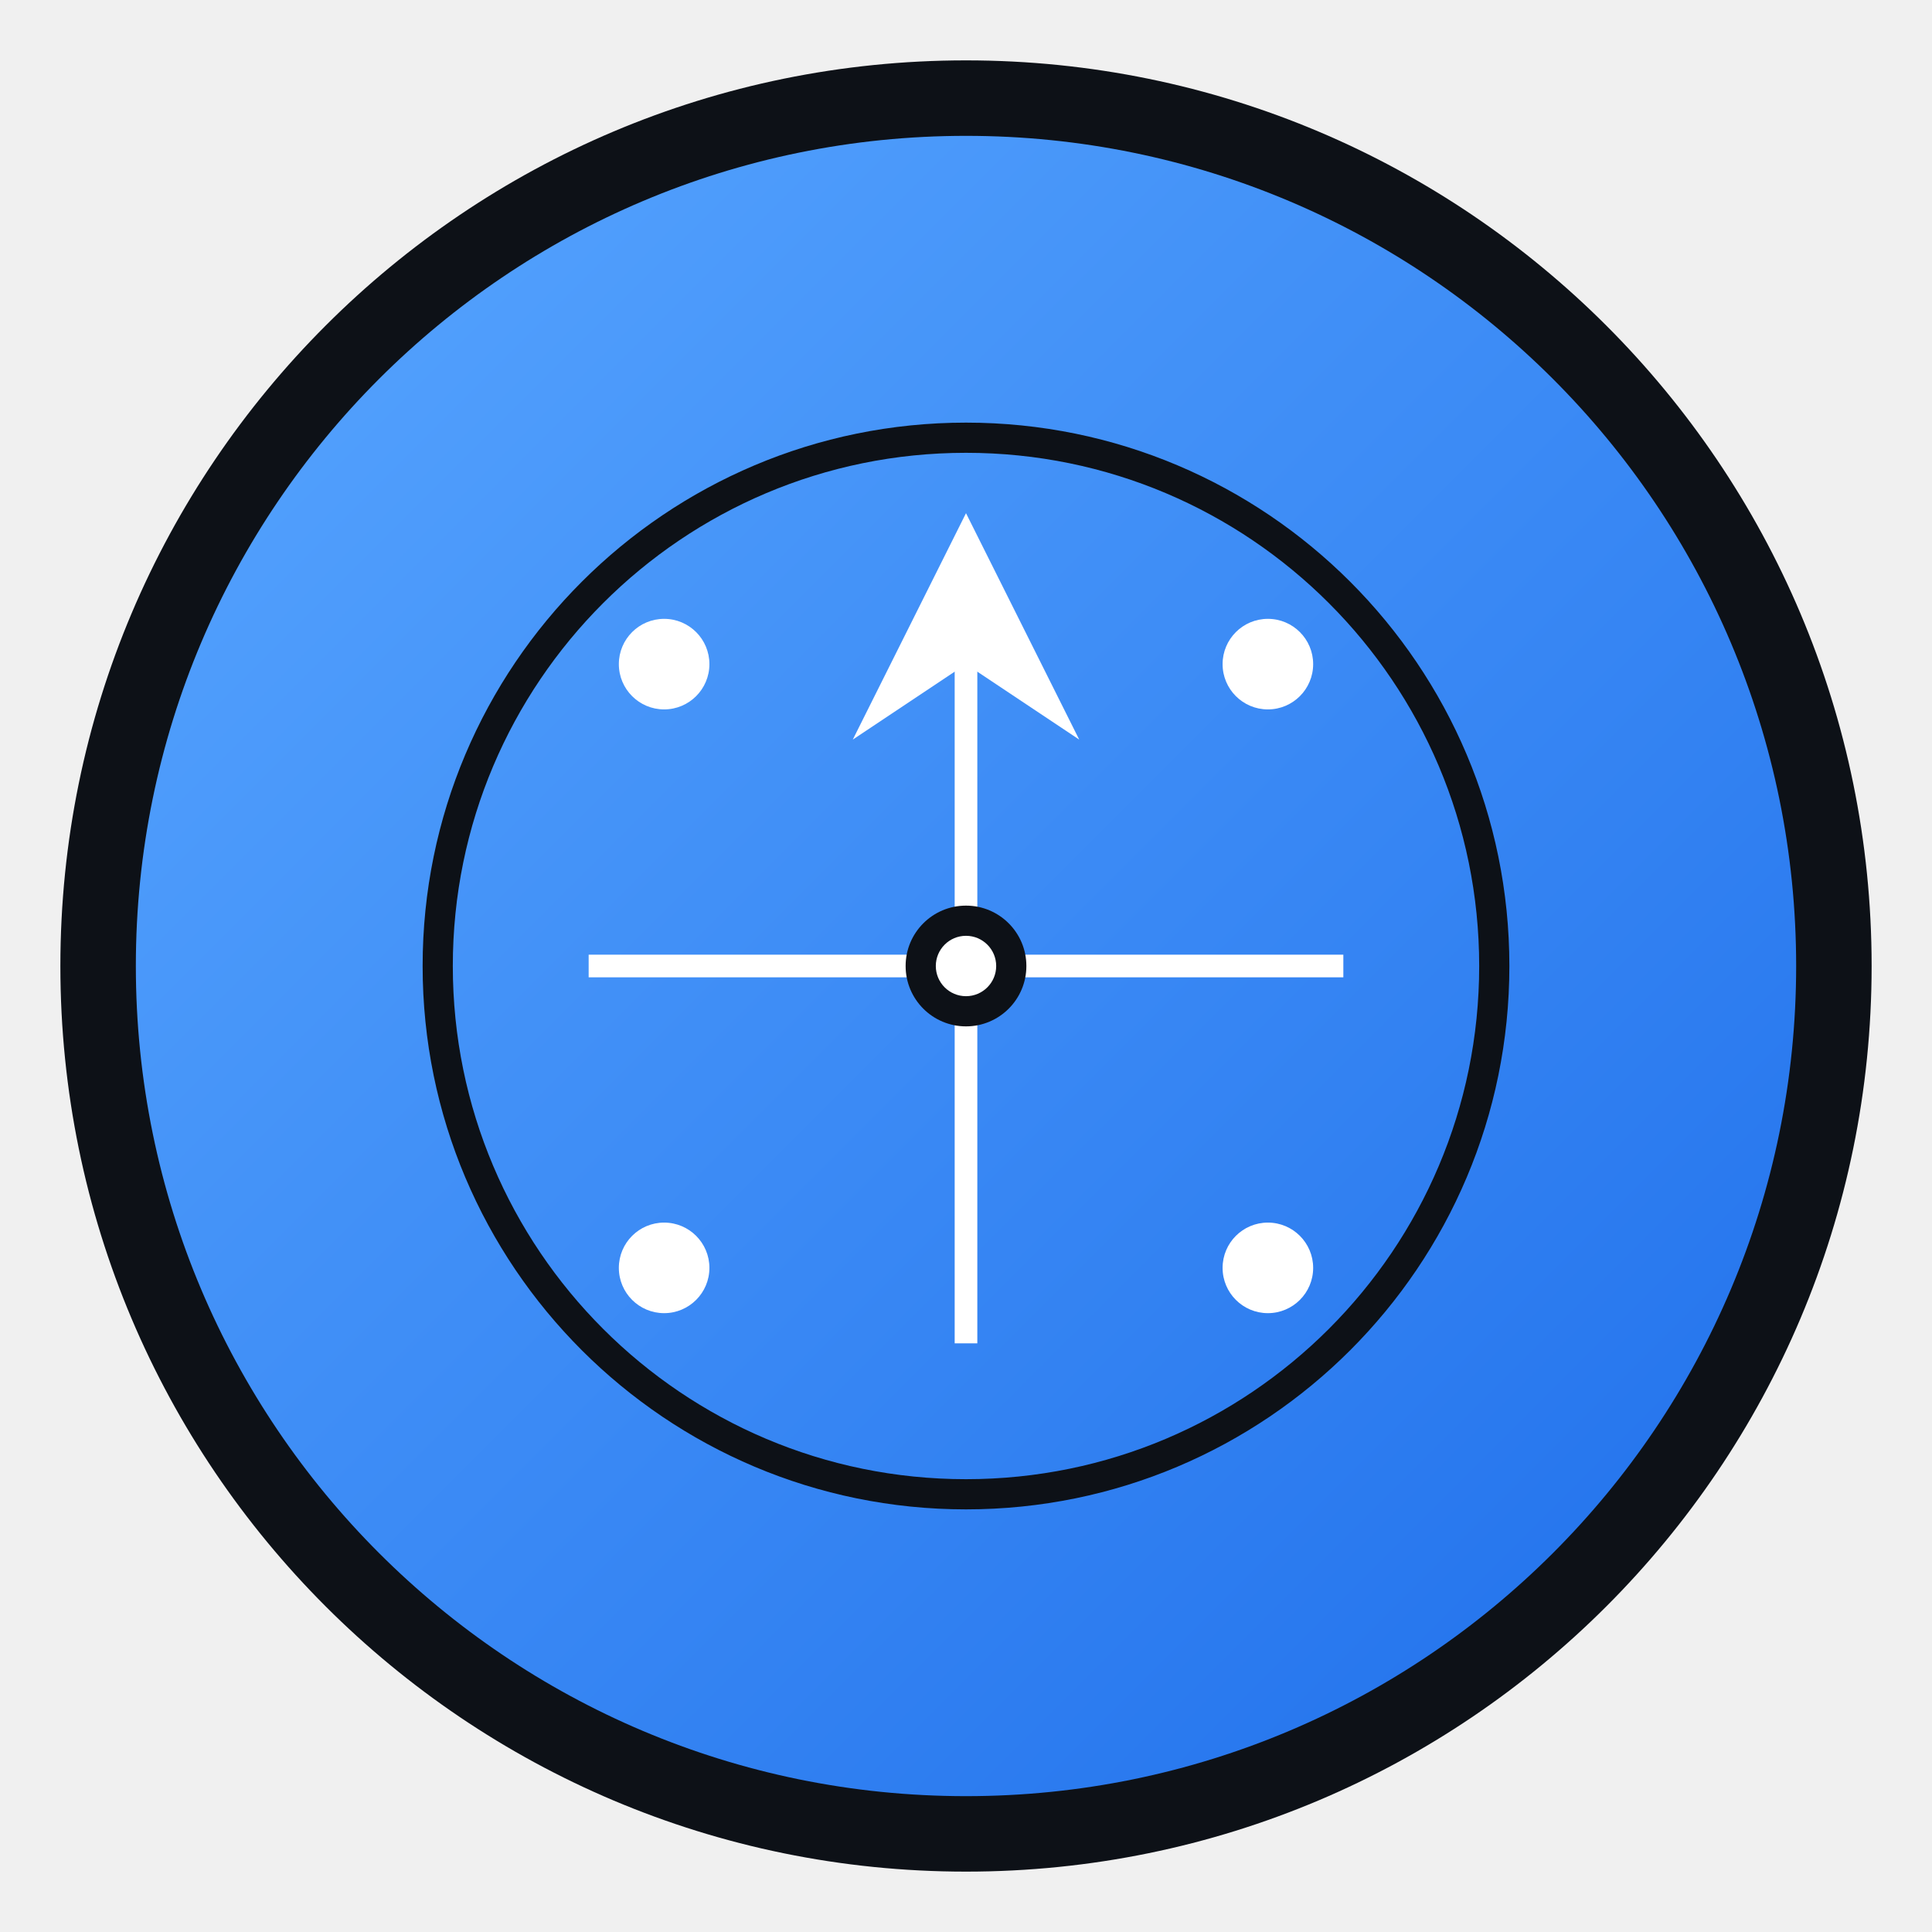
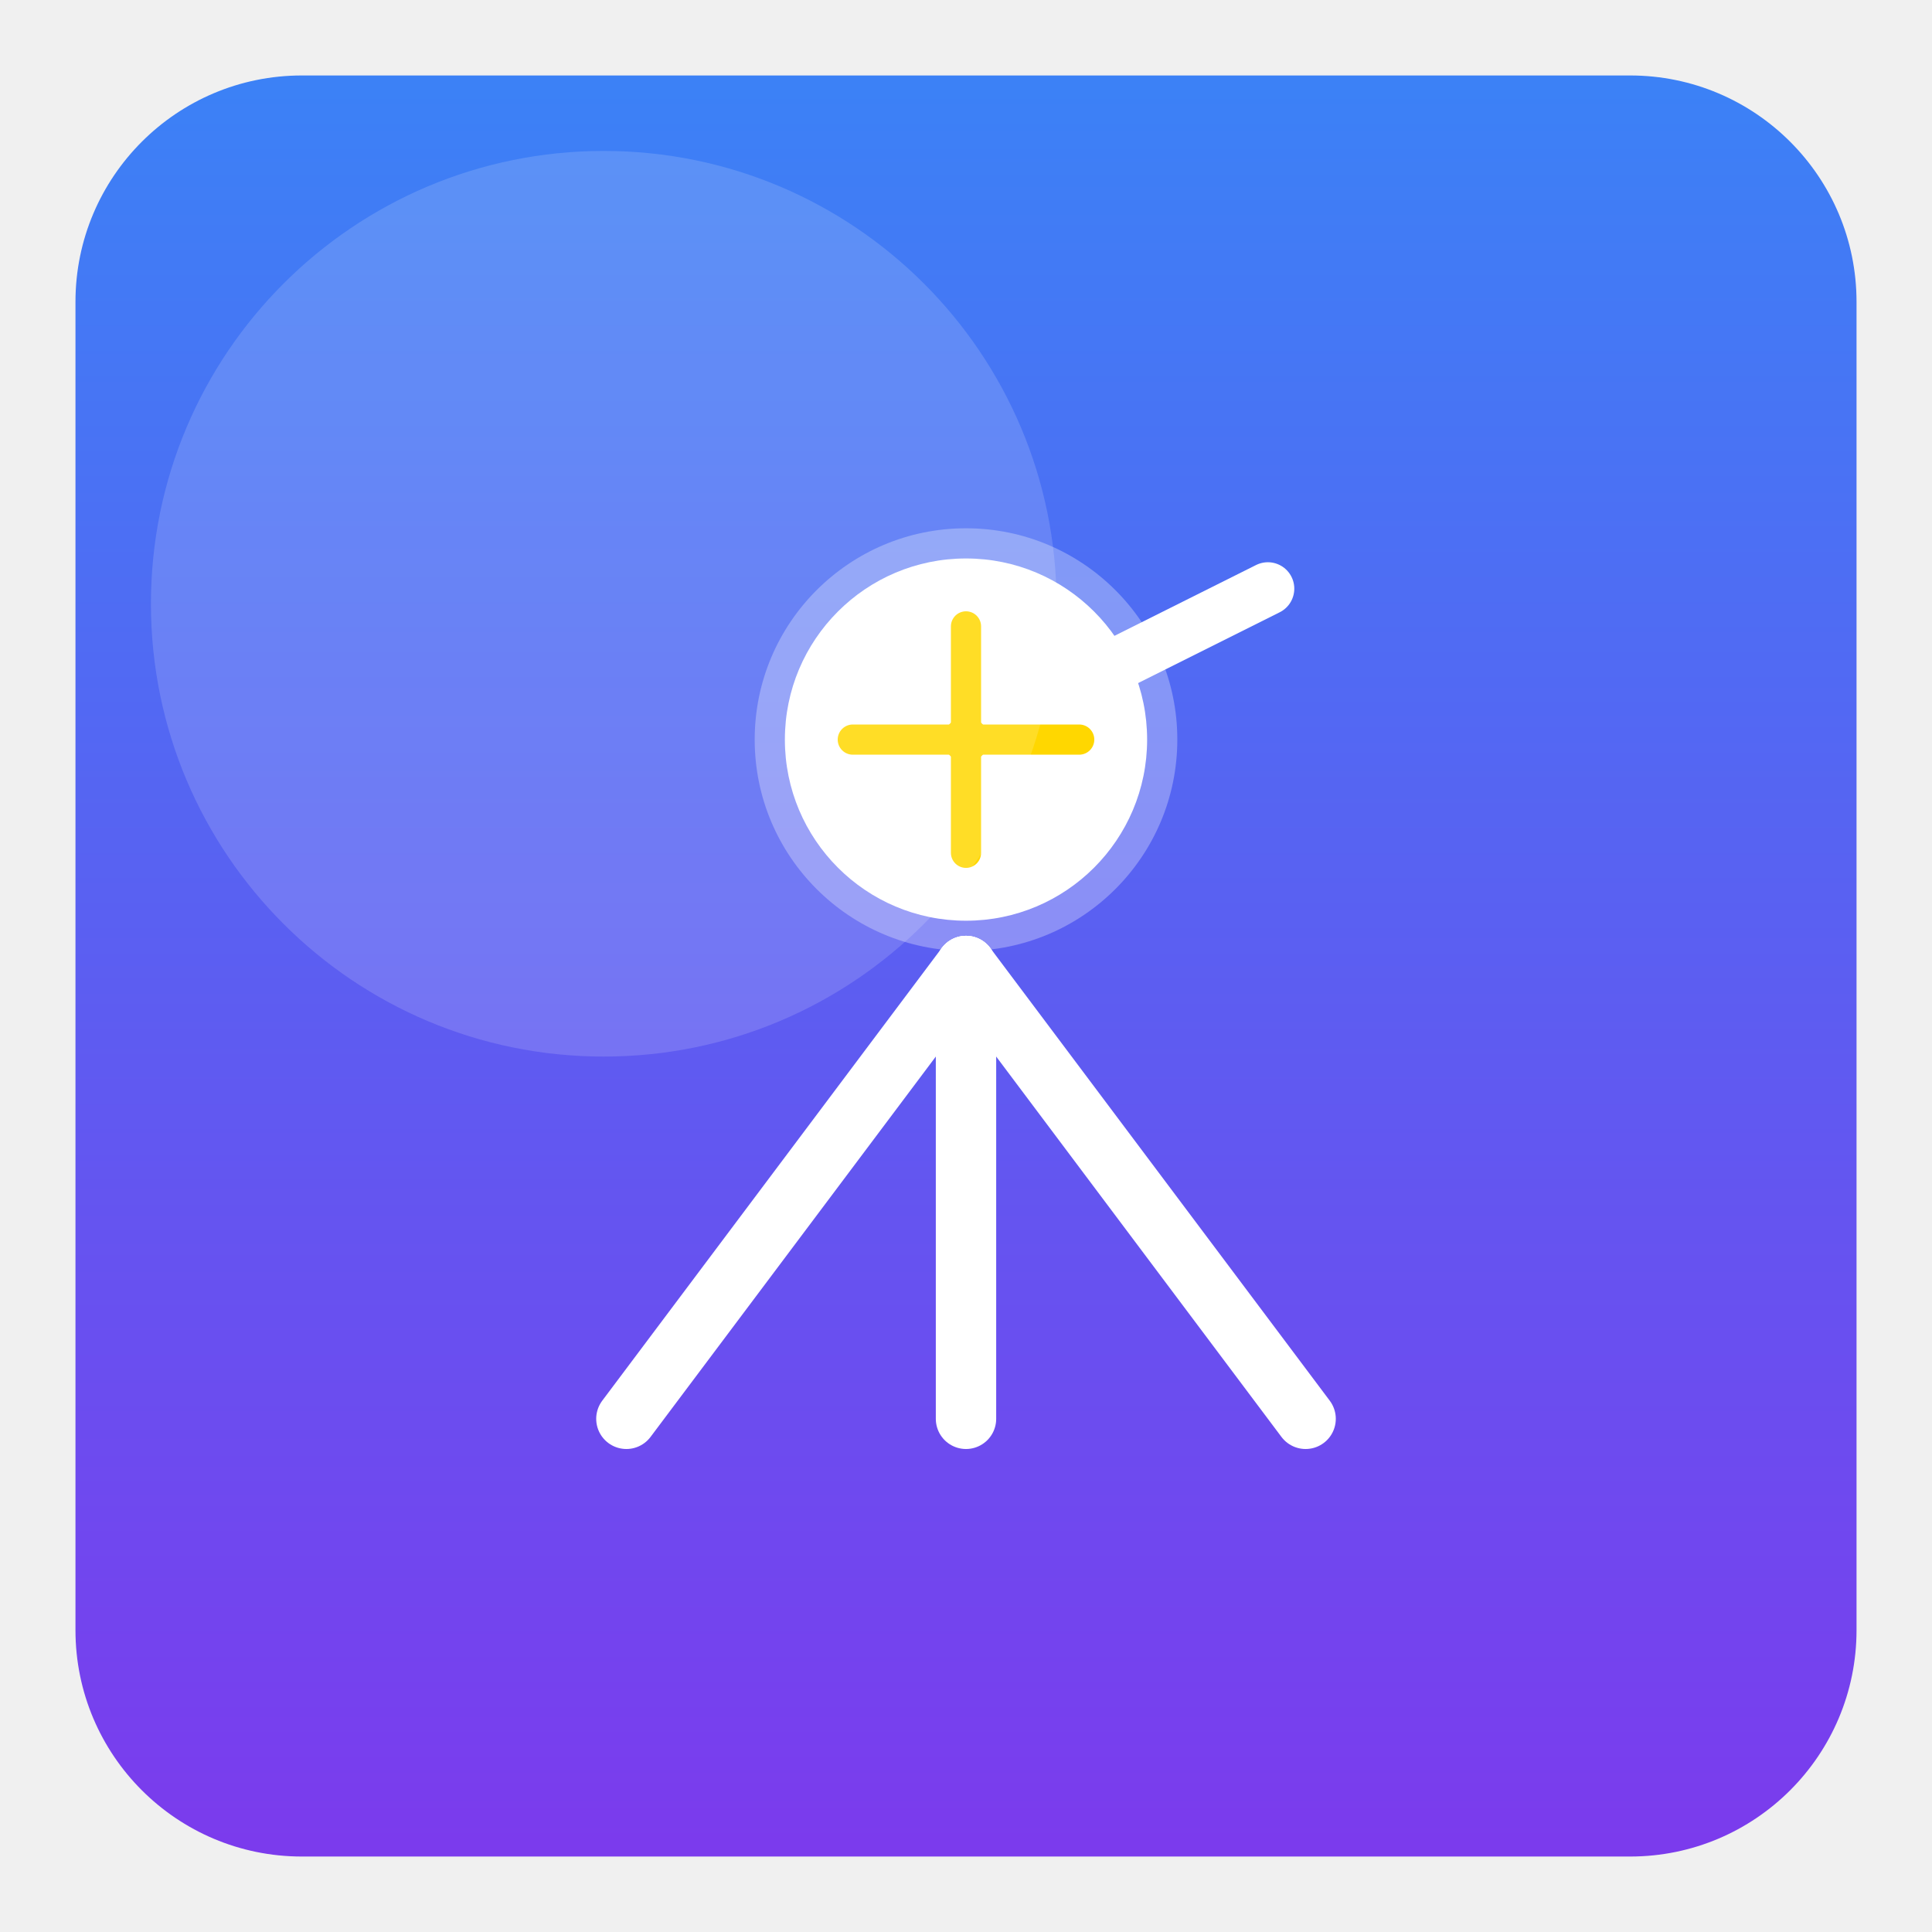
<svg xmlns="http://www.w3.org/2000/svg" width="256" height="256" viewBox="0 0 256 256">
  <defs>
-     <linearGradient id="grad1" x1="0%" y1="0%" x2="100%" y2="100%">
-       <stop offset="0%" style="stop-color:#58a6ff;stop-opacity:1" />
-       <stop offset="100%" style="stop-color:#1f6feb;stop-opacity:1" />
+     <linearGradient id="grad1" x1="0%" y1="0%" x2="0%" y2="100%">
+       <stop offset="0%" style="stop-color:#3B82F6;stop-opacity:1" />
+       <stop offset="100%" style="stop-color:#7C3AED;stop-opacity:1" />
    </linearGradient>
  </defs>
-   <circle cx="128" cy="128" r="120" fill="#0d1117" />
-   <circle cx="128" cy="128" r="110" fill="url(#grad1)" />
+   <rect x="10" y="10" width="236" height="236" rx="30" ry="30" fill="url(#grad1)" />
  <g transform="translate(128, 128)">
-     <circle cx="0" cy="0" r="70" fill="none" stroke="#0d1117" stroke-width="4" />
-     <path d="M 0,-60 L -15,-30 L 0,-40 L 15,-30 Z" fill="#fff" />
-     <line x1="-50" y1="0" x2="50" y2="0" stroke="#fff" stroke-width="3" />
-     <line x1="0" y1="-50" x2="0" y2="50" stroke="#fff" stroke-width="3" />
-     <circle cx="-40" cy="-40" r="6" fill="#fff" />
-     <circle cx="40" cy="-40" r="6" fill="#fff" />
-     <circle cx="-40" cy="40" r="6" fill="#fff" />
-     <circle cx="40" cy="40" r="6" fill="#fff" />
-     <circle cx="0" cy="0" r="8" fill="#0d1117" />
-     <circle cx="0" cy="0" r="4" fill="#fff" />
+     <line x1="-45" y1="60" x2="0" y2="0" stroke="#fff" stroke-width="8" stroke-linecap="round" />
+     <line x1="45" y1="60" x2="0" y2="0" stroke="#fff" stroke-width="8" stroke-linecap="round" />
+     <line x1="0" y1="60" x2="0" y2="0" stroke="#fff" stroke-width="8" stroke-linecap="round" />
+     <circle cx="0" cy="-30" r="28" fill="#fff" opacity="0.3" />
+     <circle cx="0" cy="-30" r="24" fill="#fff" />
+     <line x1="0" y1="-30" x2="40" y2="-50" stroke="#fff" stroke-width="7" stroke-linecap="round" />
+     <line x1="-15" y1="-30" x2="15" y2="-30" stroke="#FFD700" stroke-width="4" stroke-linecap="round" />
+     <line x1="0" y1="-45" x2="0" y2="-15" stroke="#FFD700" stroke-width="4" stroke-linecap="round" />
+     <circle cx="0" cy="-30" r="3" fill="#FFD700" />
  </g>
+   <ellipse cx="80" cy="80" rx="60" ry="60" fill="#fff" opacity="0.15" />
</svg>
